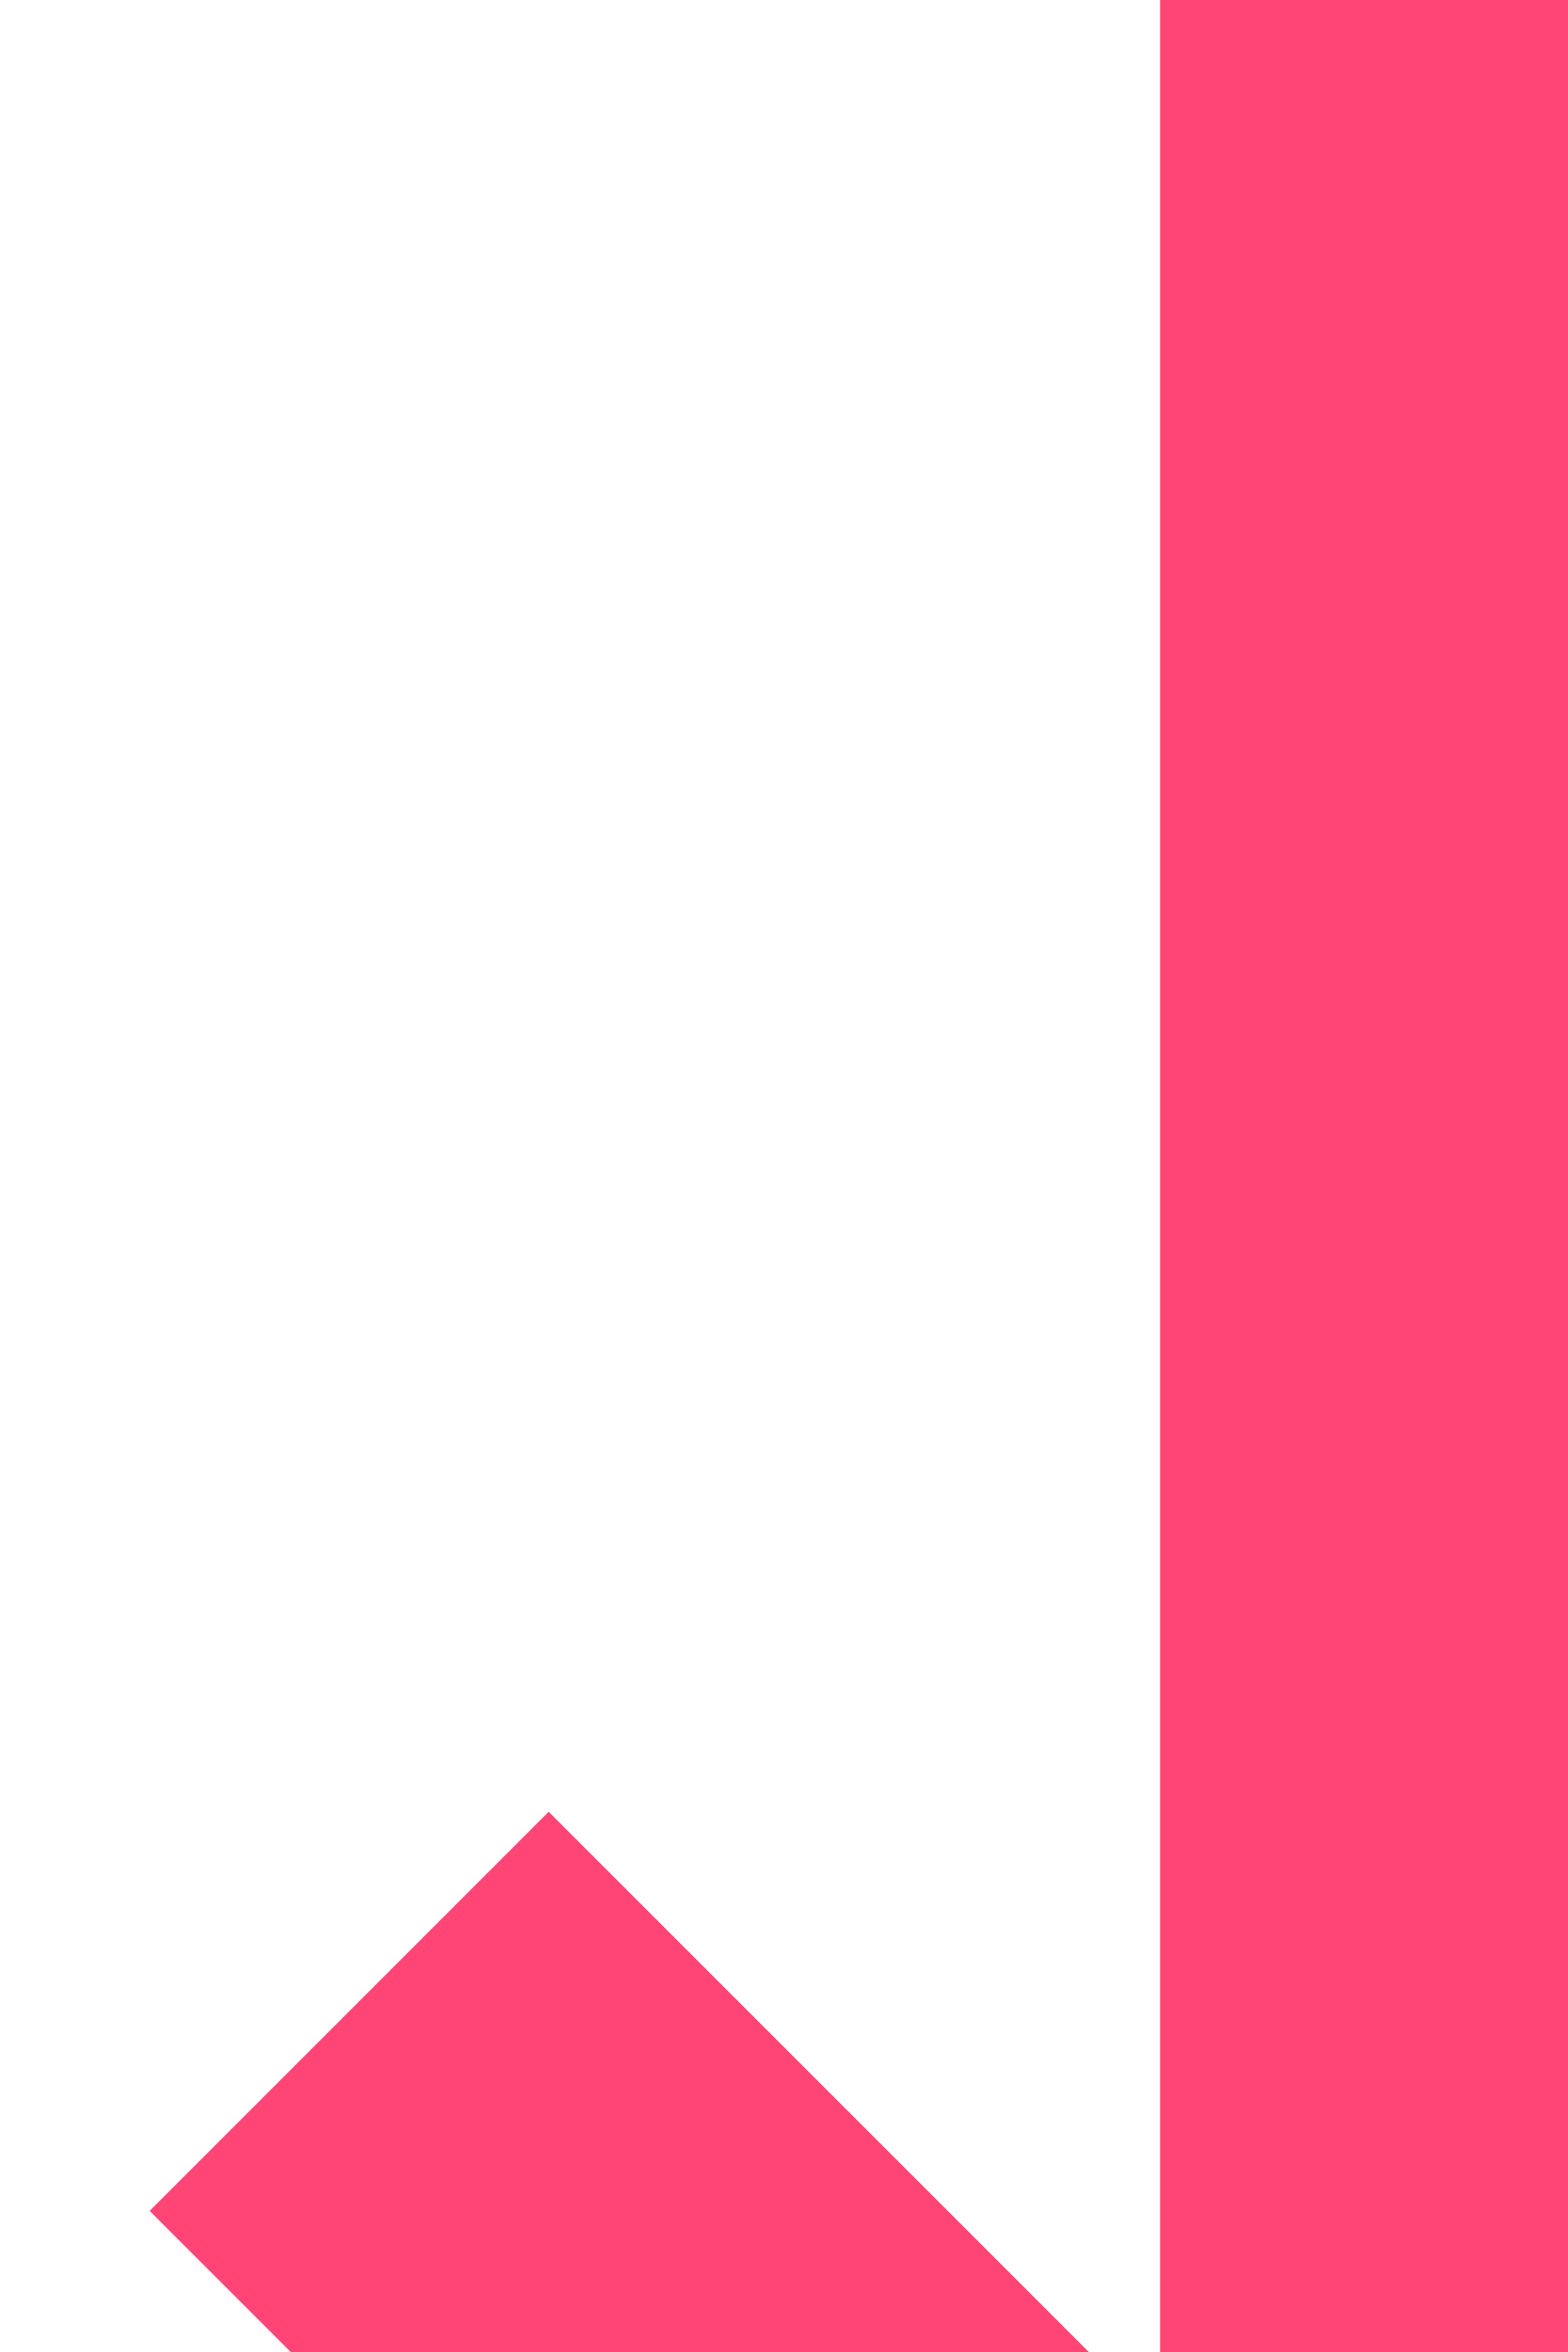
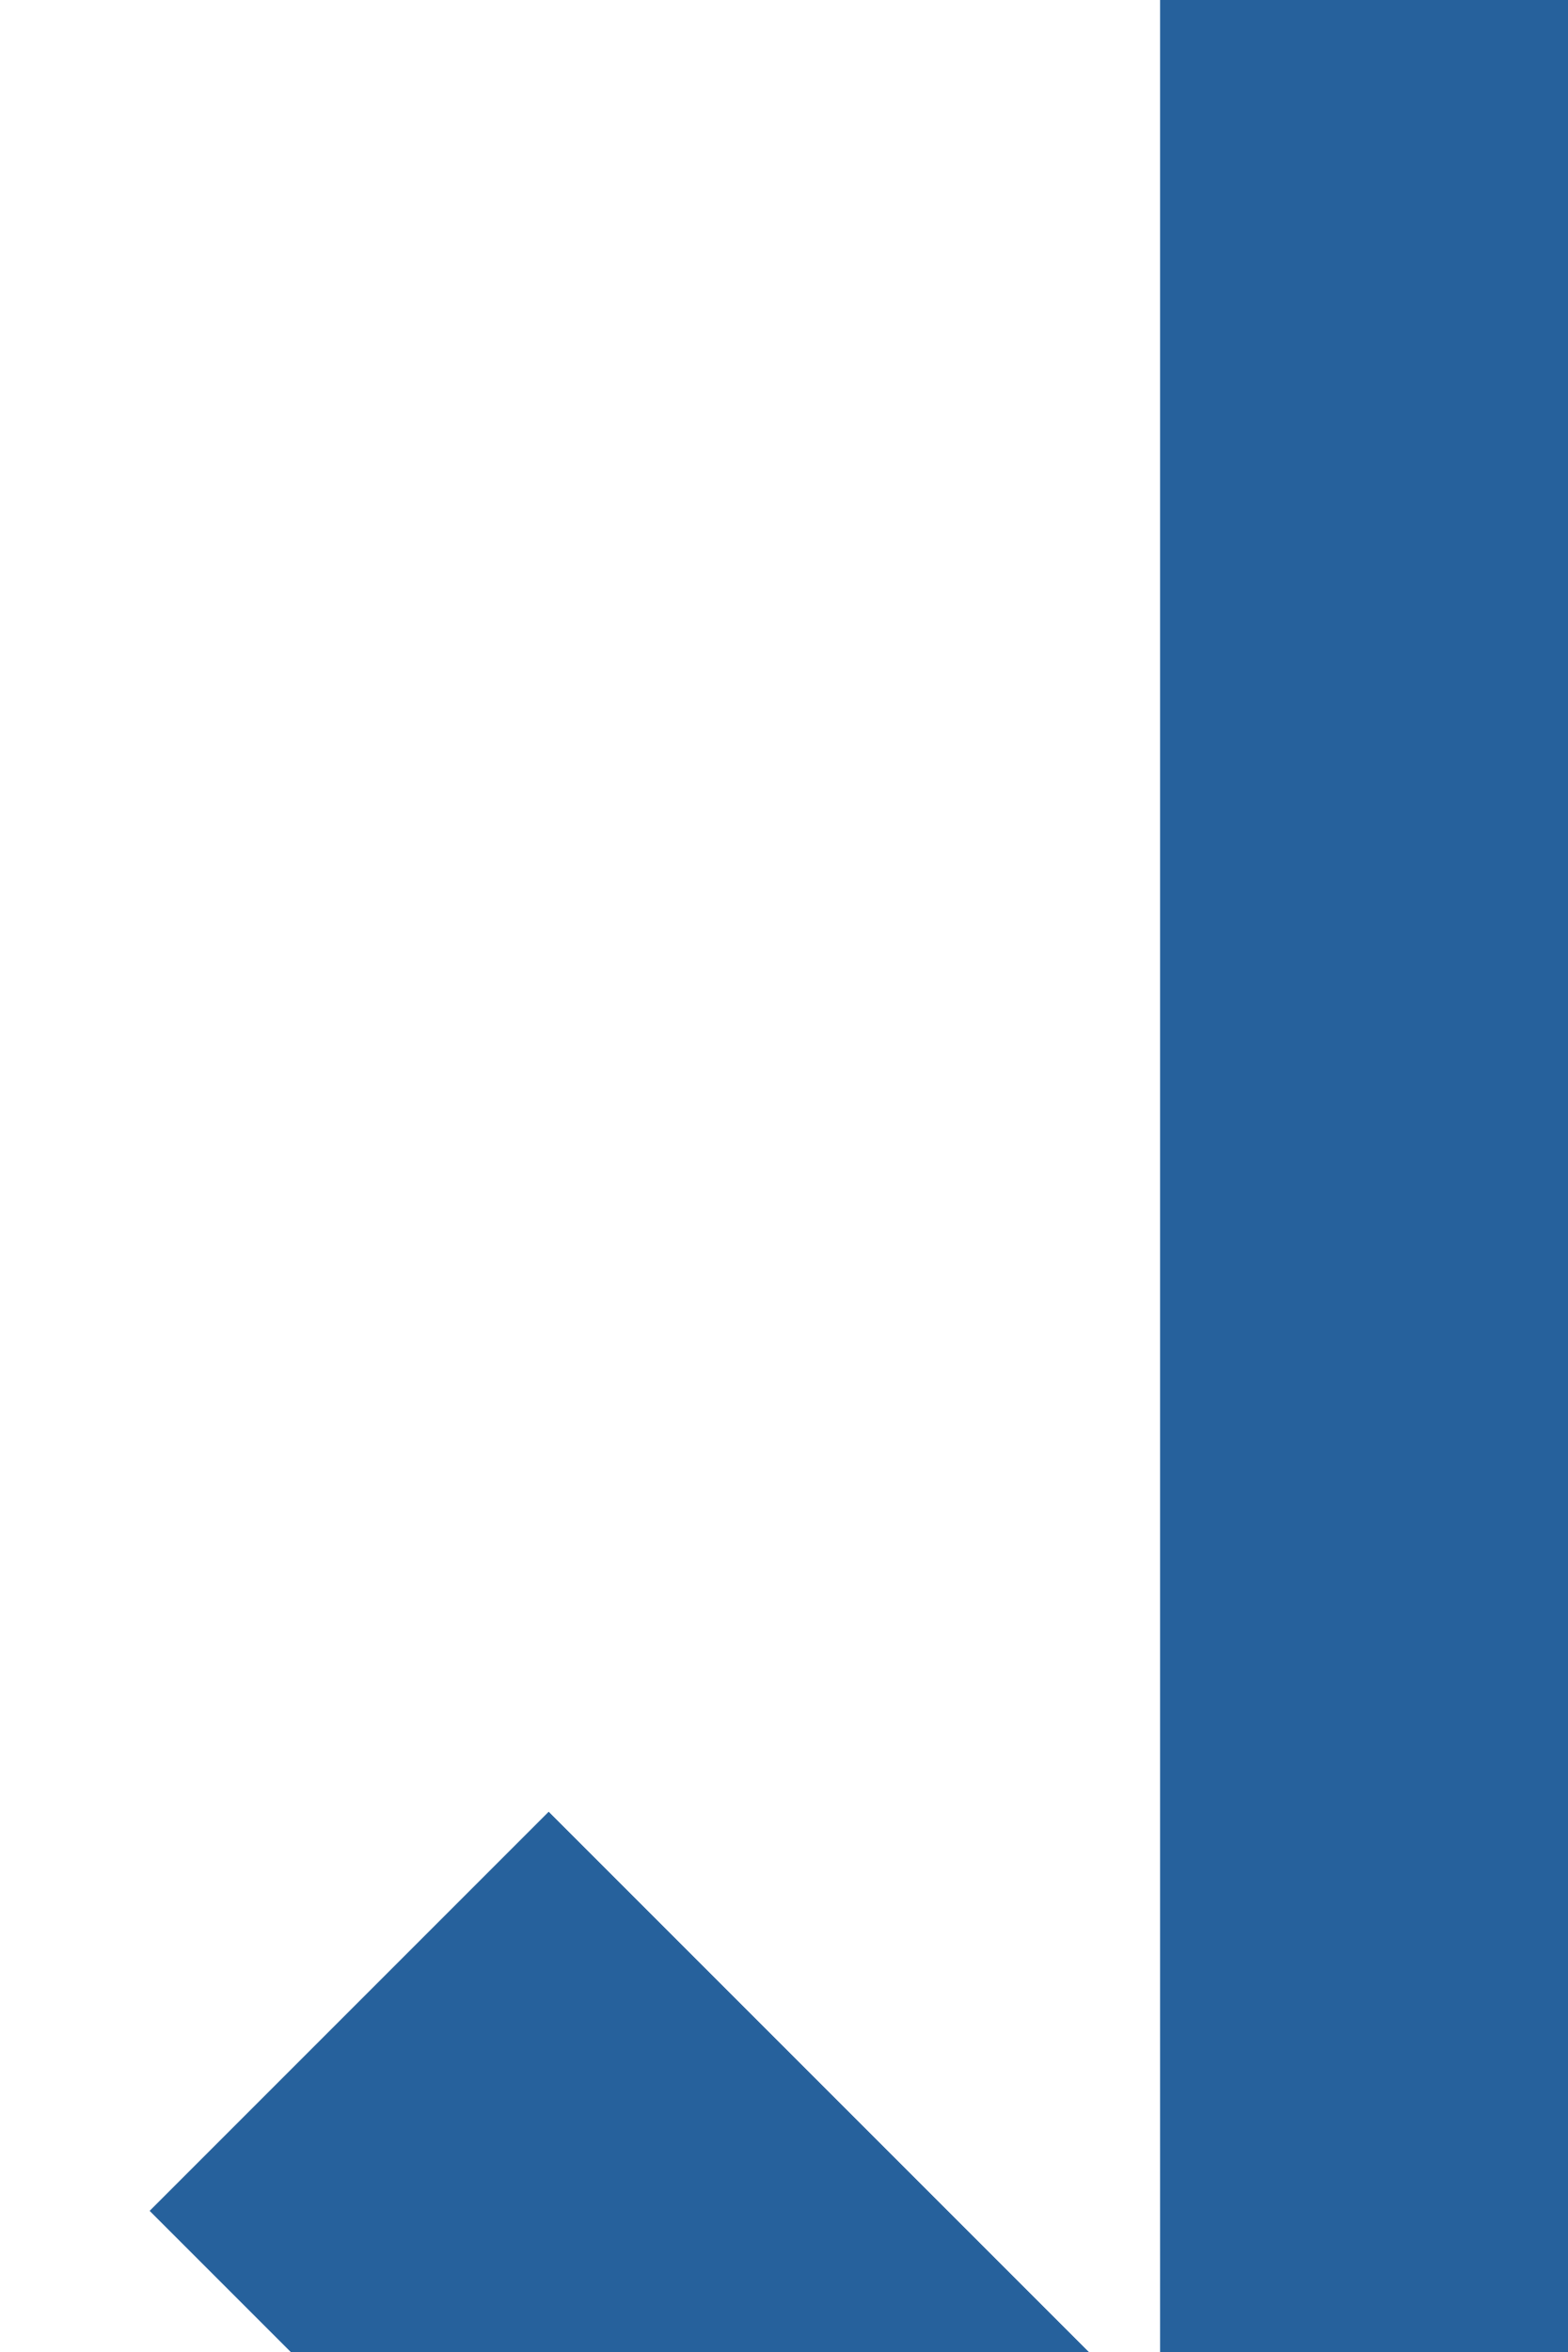
<svg xmlns="http://www.w3.org/2000/svg" width="20" height="30" viewBox="0 0 15 25" fill="none">
-   <path d="M24 23.5L14.5 33M14.5 33L5 23.5M14.5 33L14.5 3" stroke="#FF4575" stroke-width="6" stroke-linecap="square" stroke-linejoin="round" />
+   <path d="M24 23.5L14.5 33M14.5 33L5 23.5M14.5 33L14.5 3" stroke="#26619C" stroke-width="6" stroke-linecap="square" stroke-linejoin="round" />
</svg>
